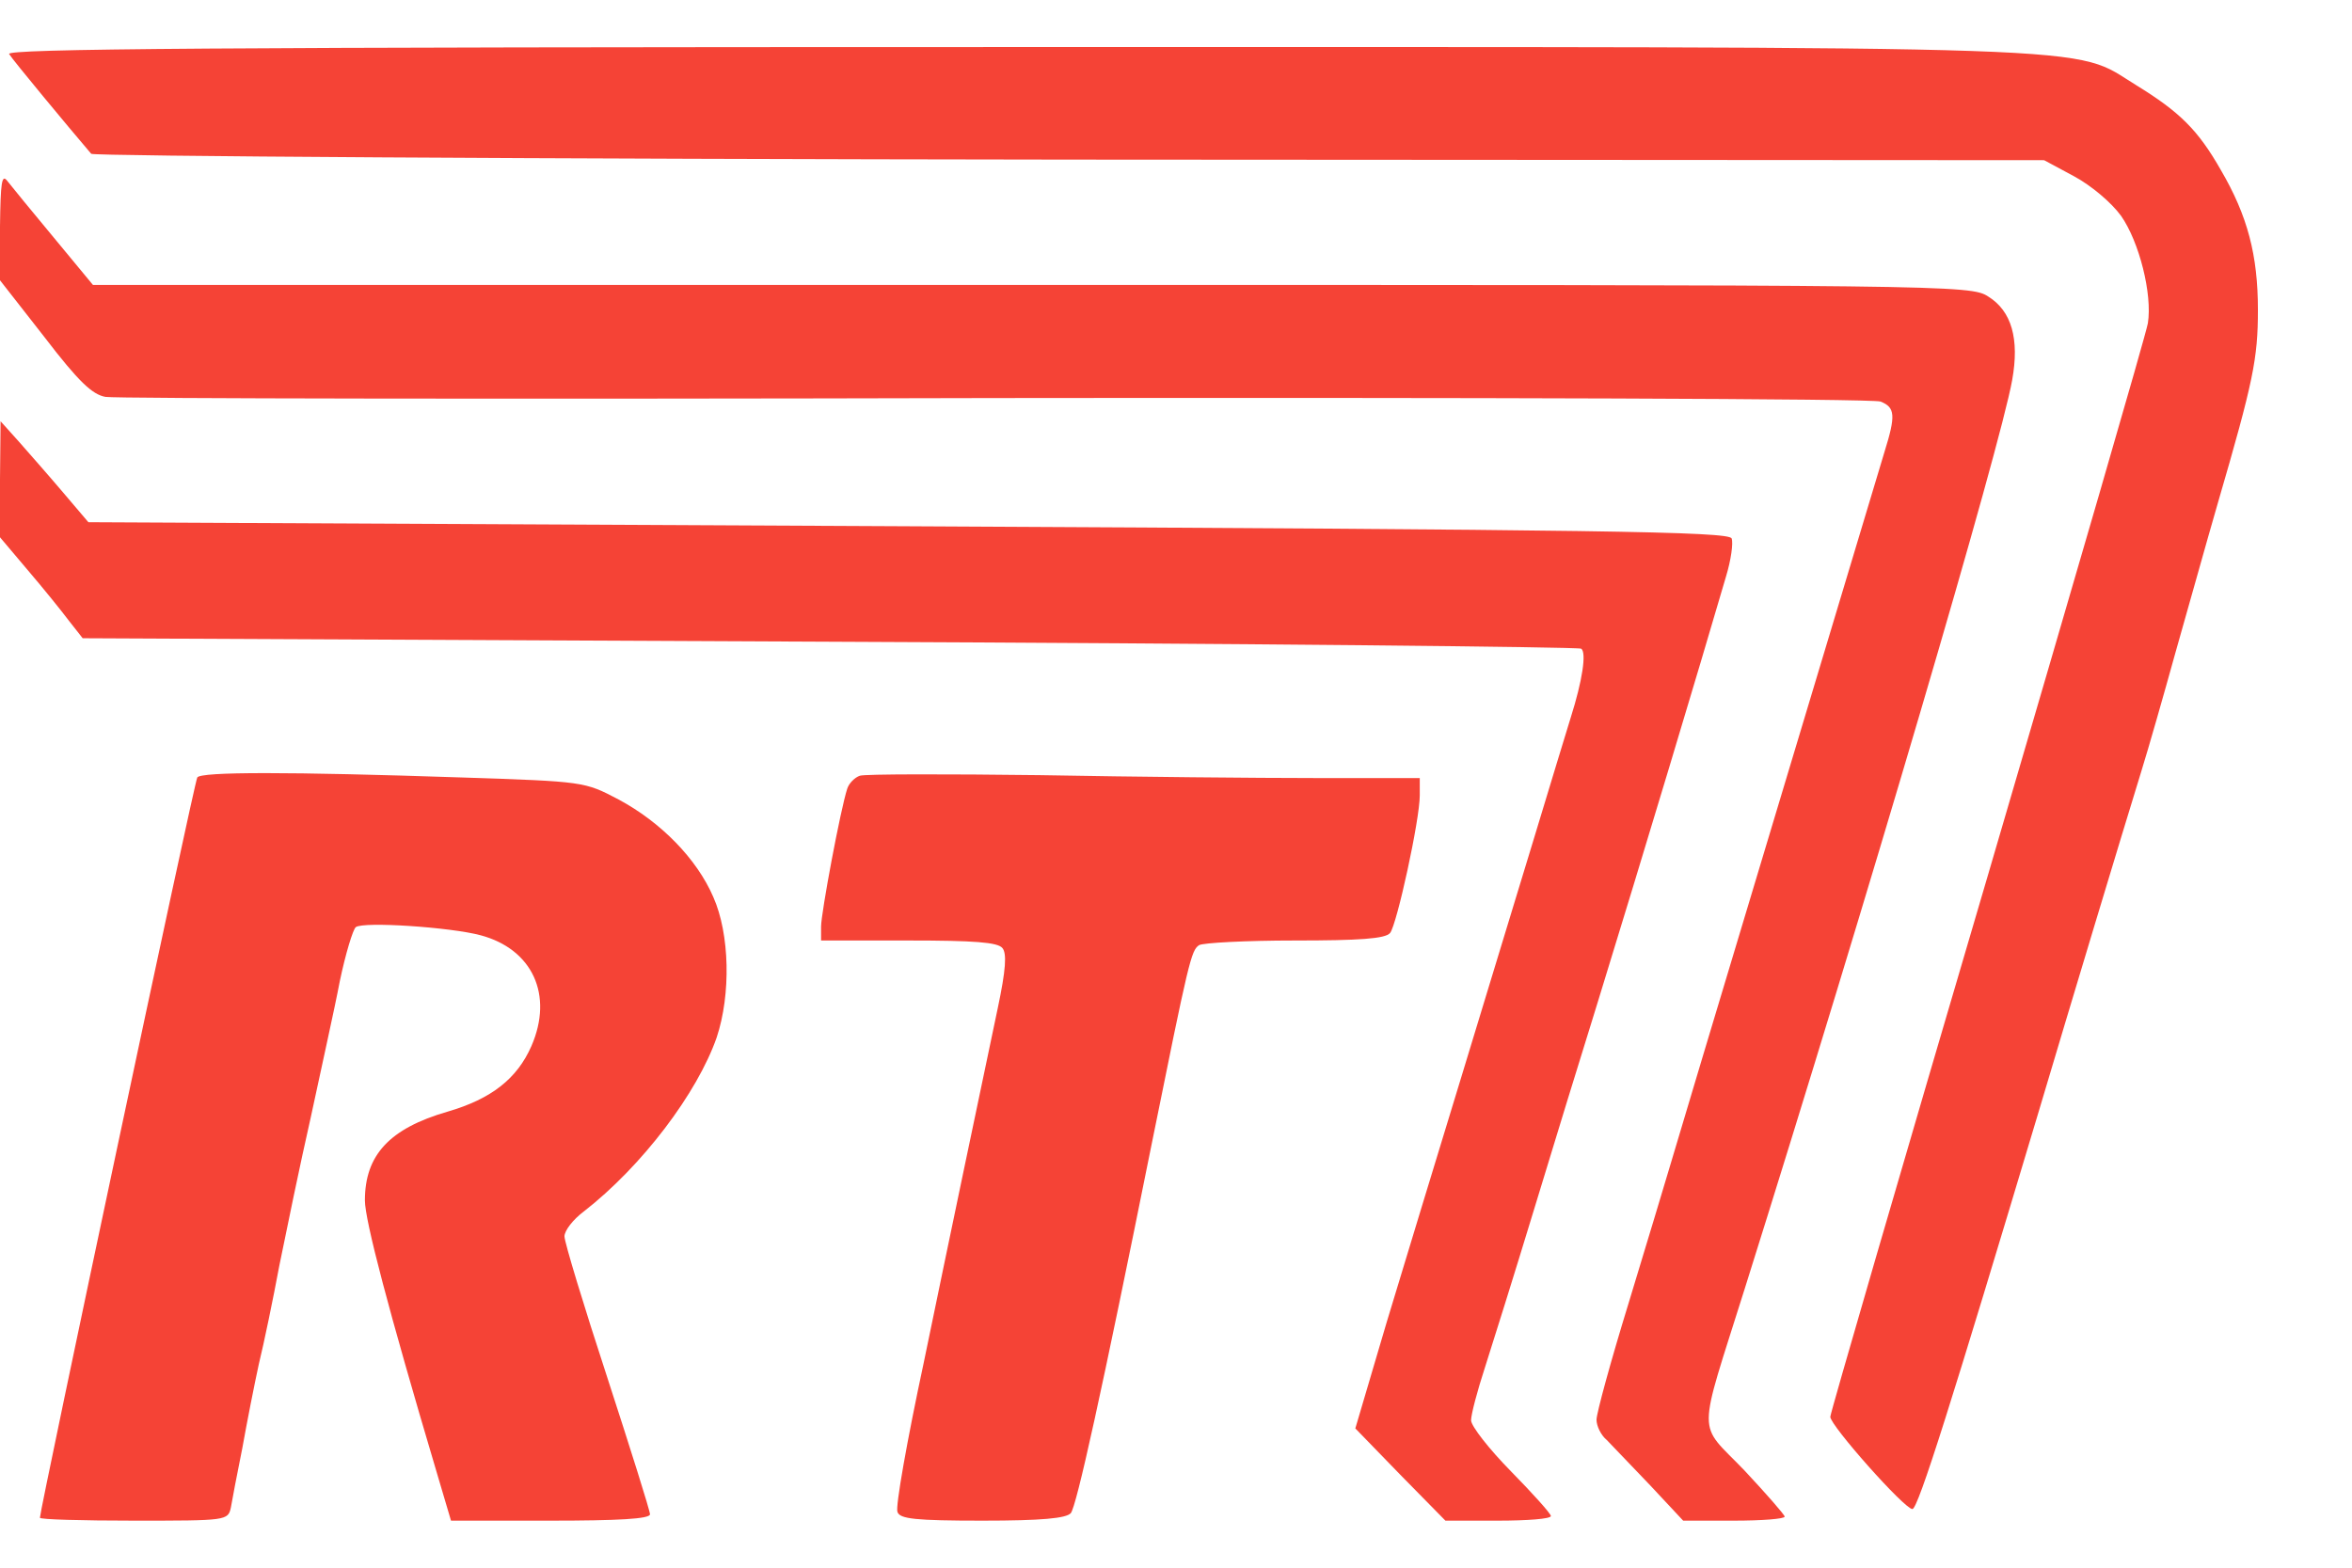
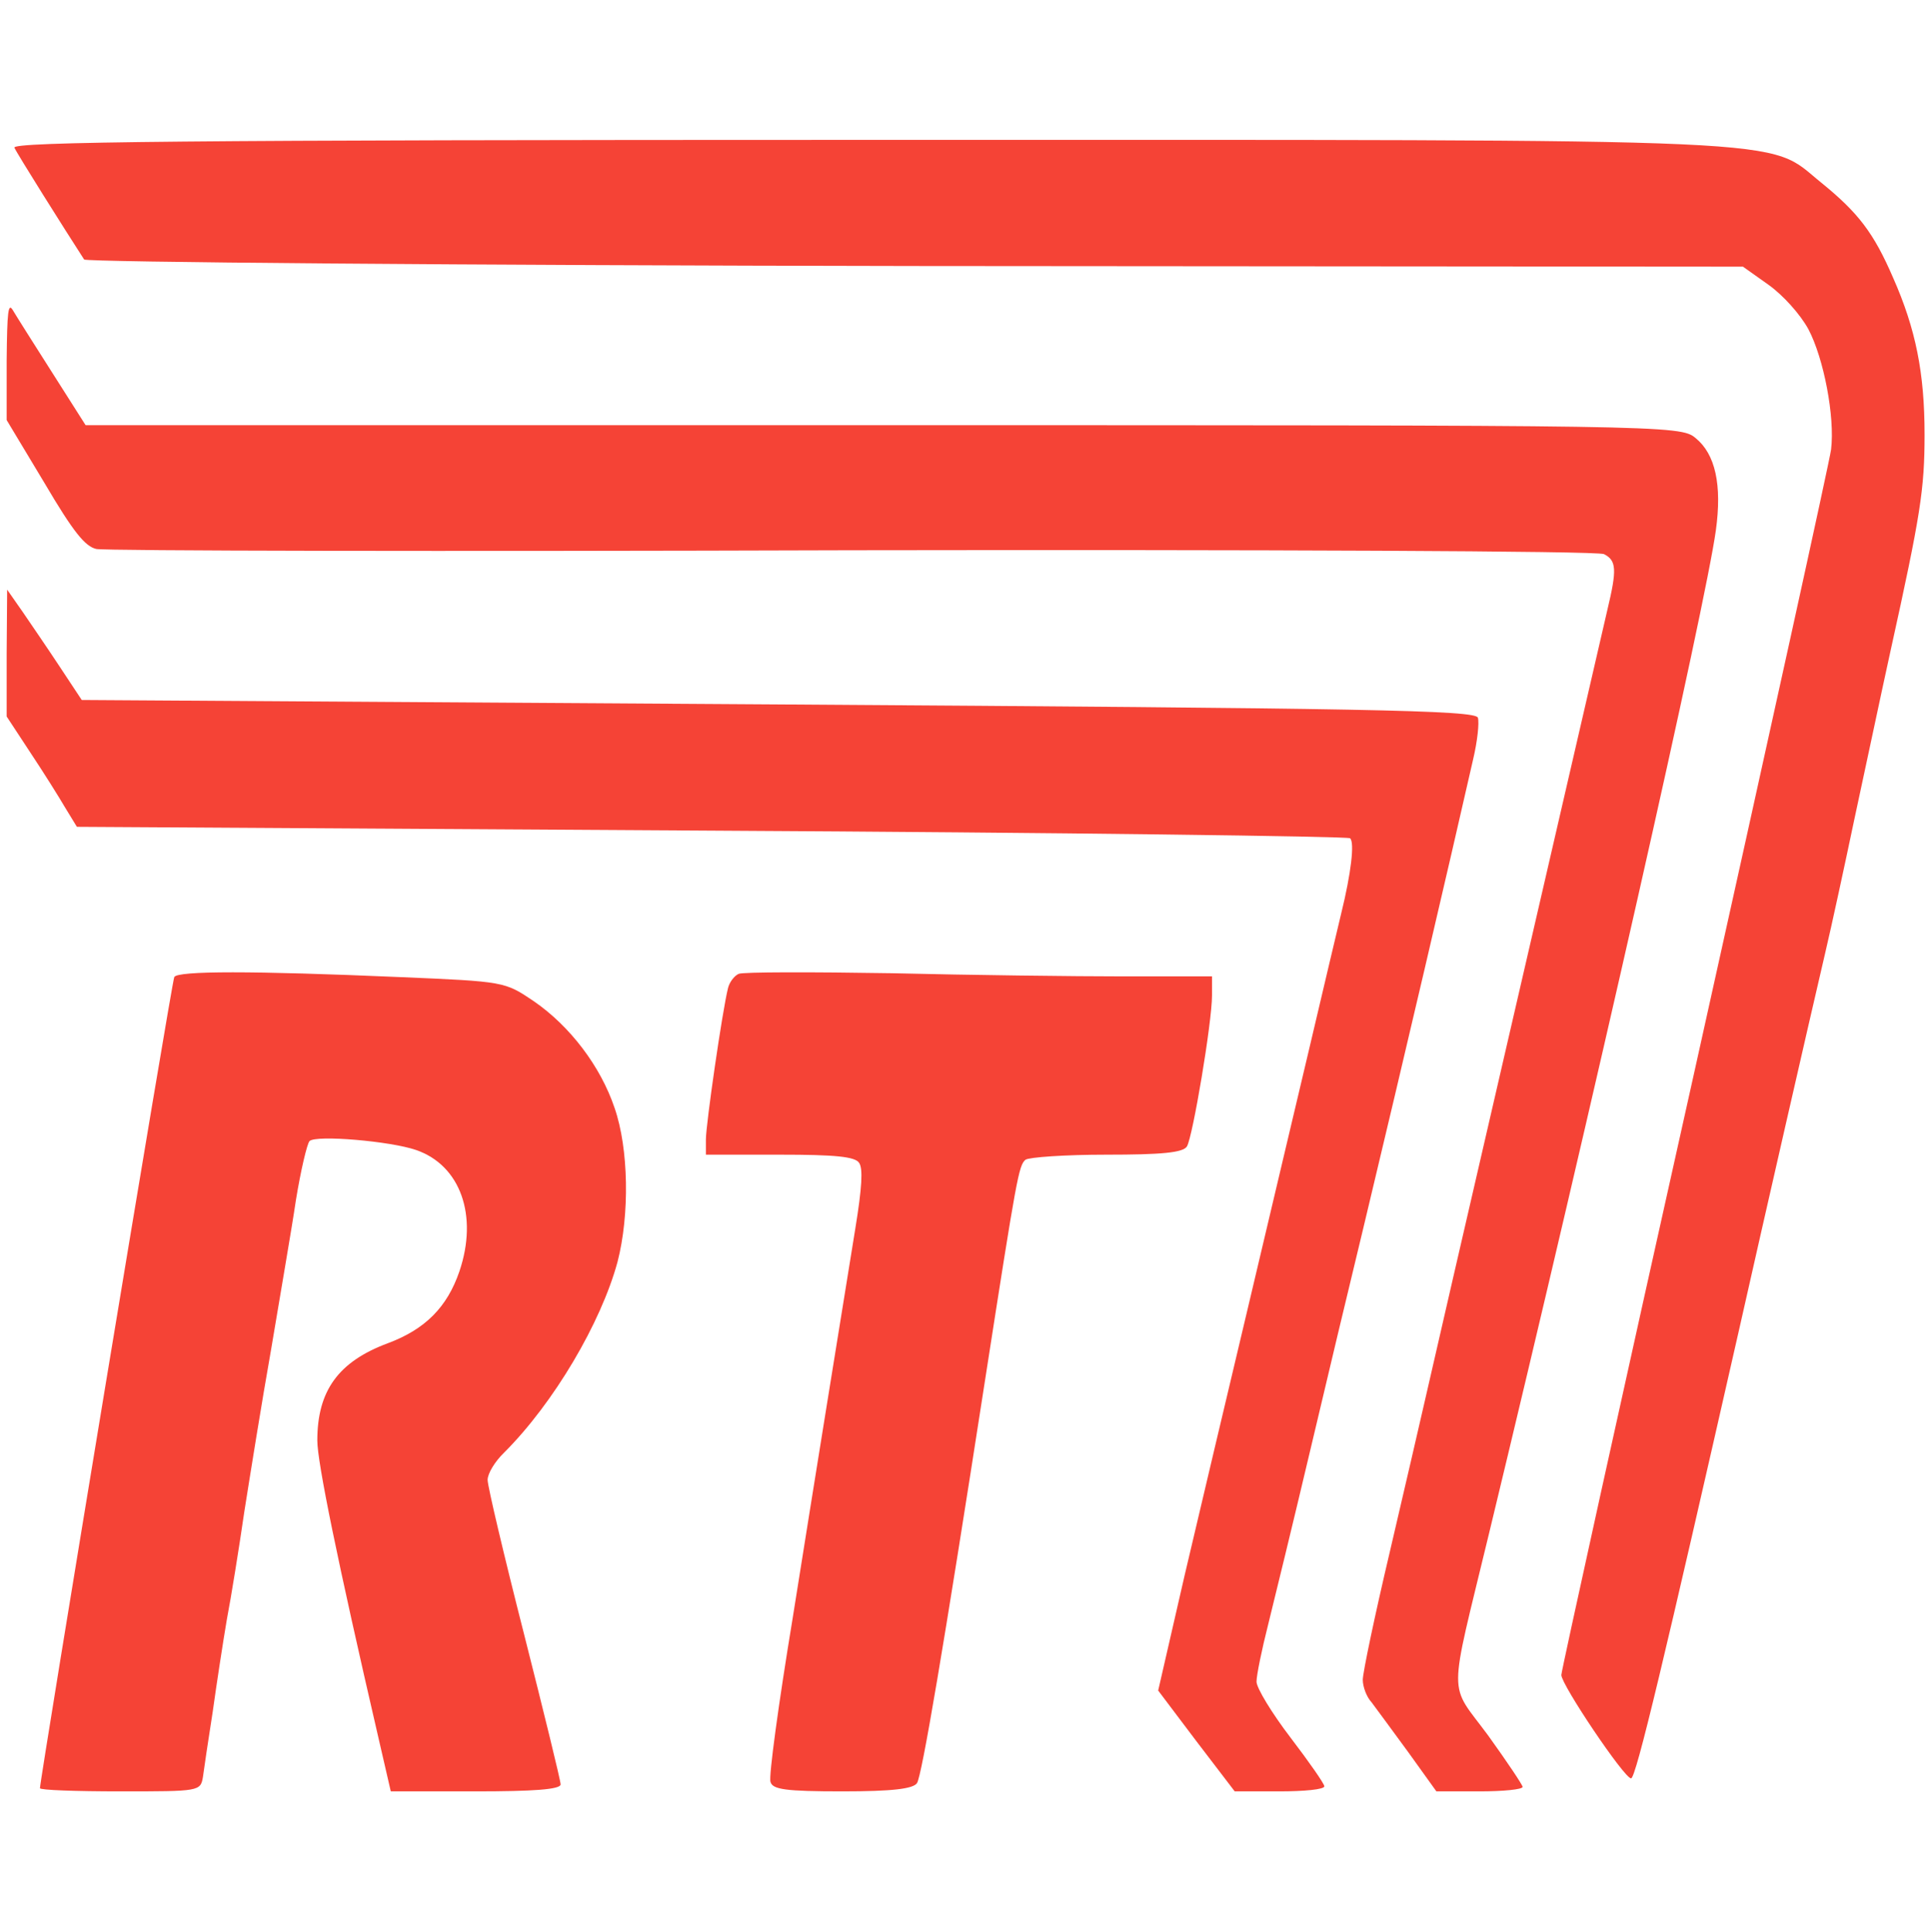
- <svg xmlns="http://www.w3.org/2000/svg" width="300" height="200" viewBox="0 0 300 200" fill="none">
-   <path d="M1.164 6.891C1.6 7.631 8.727 16.217 11.636 19.622C12 19.918 68.145 20.288 136.509 20.362L260.728 20.436L264.582 22.508C266.764 23.692 269.309 25.839 270.546 27.541C272.873 30.872 274.546 37.533 273.964 41.234C273.746 42.566 264.509 74.318 253.528 111.77C242.473 149.295 233.455 180.307 233.455 180.751C233.455 181.861 242.909 192.52 243.928 192.52C244.655 192.52 249.018 178.605 260.146 141.45C263.928 128.719 270.691 106.293 273.091 98.521C274.037 95.487 276 88.603 277.455 83.348C278.982 78.019 281.382 69.359 282.909 64.104C287.418 48.635 288 45.749 288 39.532C288 32.574 286.691 27.541 283.273 21.694C280.364 16.587 278.037 14.293 272.509 10.888C264 5.707 272.437 6.003 129.455 6.003C26.618 6.003 0.727 6.225 1.164 6.891Z" fill="#F54336" />
-   <path d="M0 28.874V35.757L5.673 43.01C10.036 48.71 11.782 50.338 13.455 50.634C14.691 50.856 65.746 50.93 126.909 50.782C188.146 50.708 238.909 50.856 239.855 51.226C241.746 51.966 241.818 53.002 240.364 57.665C236.218 71.506 214.109 144.928 213.091 148.481C212.364 150.924 209.964 158.917 207.709 166.319C205.455 173.646 203.637 180.307 203.637 181.121C203.637 181.936 204.218 183.12 204.946 183.712C205.6 184.378 208.073 186.969 210.473 189.485L214.691 194H221.164C224.728 194 227.637 193.778 227.637 193.482C227.637 193.26 225.309 190.595 222.473 187.561C216.437 181.27 216.437 183.86 222.546 164.394C238.182 114.656 255.128 57.073 256.655 48.487C257.6 43.233 256.582 39.68 253.6 37.829C251.346 36.349 248.873 36.349 131.564 36.349H11.855L6.836 30.28C4.073 26.949 1.455 23.767 0.945 23.101C0.218 22.138 0.073 23.249 0 28.874Z" fill="#F54336" />
-   <path d="M0 61.144V68.545L3.564 72.764C5.527 75.059 7.855 77.945 8.8 79.204L10.546 81.424L105.746 81.868C158.182 82.09 201.309 82.534 201.673 82.756C202.4 83.2 201.818 86.901 200.364 91.49C199.855 93.118 197.746 100.076 195.637 107.033C193.528 113.916 189.382 127.609 186.4 137.379C183.418 147.149 179.127 161.212 176.873 168.687L172.873 182.232L178.618 188.153L184.364 194H191.055C194.764 194 197.818 193.778 197.818 193.408C197.818 193.112 195.491 190.521 192.728 187.709C189.964 184.896 187.637 181.936 187.637 181.195C187.637 180.455 188.437 177.421 189.382 174.534C190.328 171.574 193.164 162.544 195.637 154.402C198.109 146.261 201.746 134.418 203.709 128.127C209.818 108.291 216.509 86.013 220.146 73.578C220.8 71.432 221.091 69.286 220.873 68.694C220.582 67.805 204.073 67.583 115.855 67.139L11.273 66.621L8 62.772C6.182 60.626 3.636 57.739 2.4 56.333L0.073 53.743L0 61.144Z" fill="#F54336" />
-   <path d="M25.163 99.187C24.799 99.706 5.09 192.594 5.09 193.63C5.09 193.852 10.472 194 17.09 194C28.944 194 29.09 194 29.453 192.298C29.599 191.409 30.253 188.005 30.908 184.748C31.49 181.492 32.435 176.681 33.017 174.016C33.672 171.352 34.835 165.726 35.635 161.434C36.508 157.141 38.254 148.629 39.635 142.56C40.944 136.417 42.69 128.645 43.344 125.167C44.072 121.688 45.017 118.579 45.381 118.283C46.326 117.543 57.453 118.283 61.308 119.319C67.926 121.096 70.617 126.943 67.781 133.456C65.963 137.601 62.69 140.191 57.09 141.82C49.672 143.966 46.544 147.371 46.544 153.144C46.544 155.66 49.526 167.059 55.708 187.857L57.526 194H70.181C78.835 194 82.908 193.778 82.908 193.186C82.908 192.742 80.435 184.896 77.454 175.718C74.472 166.615 71.999 158.473 71.999 157.733C71.999 156.993 73.09 155.586 74.472 154.55C81.89 148.777 88.945 139.451 91.417 132.346C93.235 126.869 93.09 119.171 90.981 114.434C88.872 109.549 84.29 104.887 78.908 102C74.544 99.706 74.544 99.706 58.908 99.187C36.799 98.447 25.599 98.447 25.163 99.187Z" fill="#F54336" />
-   <path d="M109.674 98.965C109.019 99.187 108.292 99.928 108.074 100.594C107.201 103.258 104.729 116.507 104.729 118.209V119.986H115.929C124.219 119.986 127.274 120.208 127.856 120.948C128.438 121.614 128.292 123.76 127.274 128.571C124.51 141.746 121.456 156.253 117.819 173.868C115.71 183.712 114.183 192.298 114.474 192.89C114.765 193.778 116.729 194 125.31 194C132.874 194 136.001 193.704 136.583 193.038C137.31 192.15 140.51 177.717 146.91 145.891C151.638 122.502 151.929 121.244 152.947 120.578C153.456 120.282 158.91 119.986 165.165 119.986C173.383 119.986 176.729 119.763 177.31 119.023C178.183 117.913 181.092 104.59 181.092 101.482V99.261H167.783C160.438 99.261 144.656 99.113 132.656 98.891C120.729 98.743 110.329 98.743 109.674 98.965Z" fill="#F54336" />
+ <svg xmlns="http://www.w3.org/2000/svg" width="290" height="290" viewBox="0 0 290 290" fill="none">
+   <path d="M2.164 22.176C2.6 23.152 9.727 34.478 12.636 38.969C13 39.36 69.145 39.848 137.509 39.946L261.728 40.043L265.582 42.777C267.764 44.339 270.309 47.171 271.546 49.416C273.873 53.81 275.546 62.597 274.964 67.479C274.746 69.237 265.509 111.122 254.528 160.526C243.473 210.028 234.455 250.937 234.455 251.523C234.455 252.987 243.909 267.047 244.928 267.047C245.655 267.047 250.018 248.691 261.146 199.678C264.928 182.885 271.691 153.301 274.091 143.049C275.037 139.046 277 129.966 278.455 123.034C279.982 116.004 282.382 104.581 283.909 97.649C288.418 77.243 289 73.435 289 65.234C289 56.056 287.691 49.416 284.273 41.703C281.364 34.966 279.037 31.94 273.509 27.448C265 20.614 273.437 21.004 130.455 21.004C27.618 21.004 1.727 21.297 2.164 22.176Z" fill="#F54336" />
+   <path d="M1 54.119V63.077L6.673 72.516C11.037 79.932 12.782 82.051 14.455 82.436C15.691 82.725 66.746 82.821 127.911 82.629C189.148 82.532 239.913 82.725 240.858 83.207C242.749 84.17 242.822 85.518 241.367 91.586C237.222 109.597 215.112 205.143 214.094 209.766C213.367 212.944 210.967 223.346 208.712 232.978C206.458 242.513 204.64 251.182 204.64 252.241C204.64 253.301 205.221 254.842 205.949 255.612C206.603 256.479 209.076 259.85 211.476 263.125L215.694 269H222.167C225.731 269 228.64 268.711 228.64 268.326C228.64 268.037 226.313 264.569 223.476 260.621C217.44 252.434 217.44 255.805 223.549 230.474C239.186 165.749 256.131 90.816 257.659 79.643C258.604 72.804 257.586 68.181 254.604 65.773C252.349 63.847 249.877 63.847 132.566 63.847H12.855L7.836 55.949C5.073 51.615 2.455 47.473 1.945 46.606C1.218 45.354 1.073 46.799 1 54.119Z" fill="#F54336" />
+   <path d="M1 98.068V107.591L4.565 113.018C6.529 115.97 8.857 119.684 9.802 121.303L11.548 124.16L106.772 124.731C159.222 125.017 202.36 125.588 202.724 125.874C203.451 126.445 202.869 131.207 201.414 137.111C200.905 139.206 198.795 148.157 196.686 157.108C194.576 165.965 190.43 183.582 187.447 196.151C184.464 208.721 180.172 226.815 177.917 236.432L173.916 253.859L179.663 261.477L185.41 269H192.103C195.813 269 198.868 268.714 198.868 268.238C198.868 267.857 196.54 264.524 193.776 260.906C191.011 257.287 188.684 253.478 188.684 252.526C188.684 251.573 189.484 247.669 190.43 243.955C191.375 240.146 194.212 228.529 196.686 218.054C199.159 207.579 202.796 192.342 204.76 184.248C210.871 158.727 217.564 130.064 221.201 114.066C221.856 111.304 222.147 108.543 221.928 107.781C221.637 106.638 205.124 106.353 116.884 105.781L12.276 105.115L9.002 100.163C7.183 97.401 4.637 93.687 3.401 91.878L1.073 88.545L1 98.068Z" fill="#F54336" />
+   <path d="M26.167 146.724C25.801 147.393 6 267.186 6 268.523C6 268.809 11.407 269 18.056 269C29.966 269 30.112 269 30.478 266.805C30.624 265.659 31.282 261.268 31.939 257.068C32.524 252.868 33.474 246.664 34.058 243.228C34.716 239.791 35.885 232.537 36.688 227.001C37.565 221.464 39.319 210.487 40.707 202.66C42.022 194.737 43.776 184.715 44.434 180.228C45.164 175.742 46.114 171.733 46.48 171.351C47.429 170.397 58.609 171.351 62.481 172.688C69.131 174.979 71.834 182.519 68.984 190.919C67.158 196.265 63.87 199.605 58.243 201.705C50.791 204.474 47.649 208.864 47.649 216.31C47.649 219.555 50.644 234.255 56.855 261.077L58.682 269H71.396C80.091 269 84.183 268.714 84.183 267.95C84.183 267.377 81.698 257.259 78.702 245.423C75.707 233.682 73.222 223.182 73.222 222.228C73.222 221.273 74.318 219.46 75.707 218.123C83.16 210.678 90.247 198.651 92.731 189.487C94.558 182.424 94.412 172.497 92.293 166.388C90.174 160.088 85.571 154.074 80.164 150.352C75.78 147.393 75.78 147.393 60.07 146.724C37.858 145.77 26.605 145.77 26.167 146.724Z" fill="#F54336" />
+   <path d="M110.922 146.237C110.27 146.524 109.547 147.48 109.33 148.341C108.461 151.783 106 168.897 106 171.096V173.39H117.147C125.398 173.39 128.438 173.677 129.017 174.633C129.596 175.494 129.451 178.267 128.438 184.481C125.688 201.5 122.648 220.239 119.029 242.994C116.93 255.71 115.41 266.801 115.699 267.566C115.989 268.713 117.943 269 126.484 269C134.011 269 137.124 268.618 137.703 267.757C138.427 266.61 141.611 247.966 147.981 206.854C152.686 176.641 152.975 175.016 153.989 174.155C154.495 173.773 159.924 173.39 166.149 173.39C174.328 173.39 177.657 173.104 178.236 172.148C179.105 170.713 182 153.504 182 149.488V146.62H168.754C161.444 146.62 145.737 146.429 133.794 146.142C121.924 145.95 111.573 145.95 110.922 146.237Z" fill="#F54336" />
</svg>
